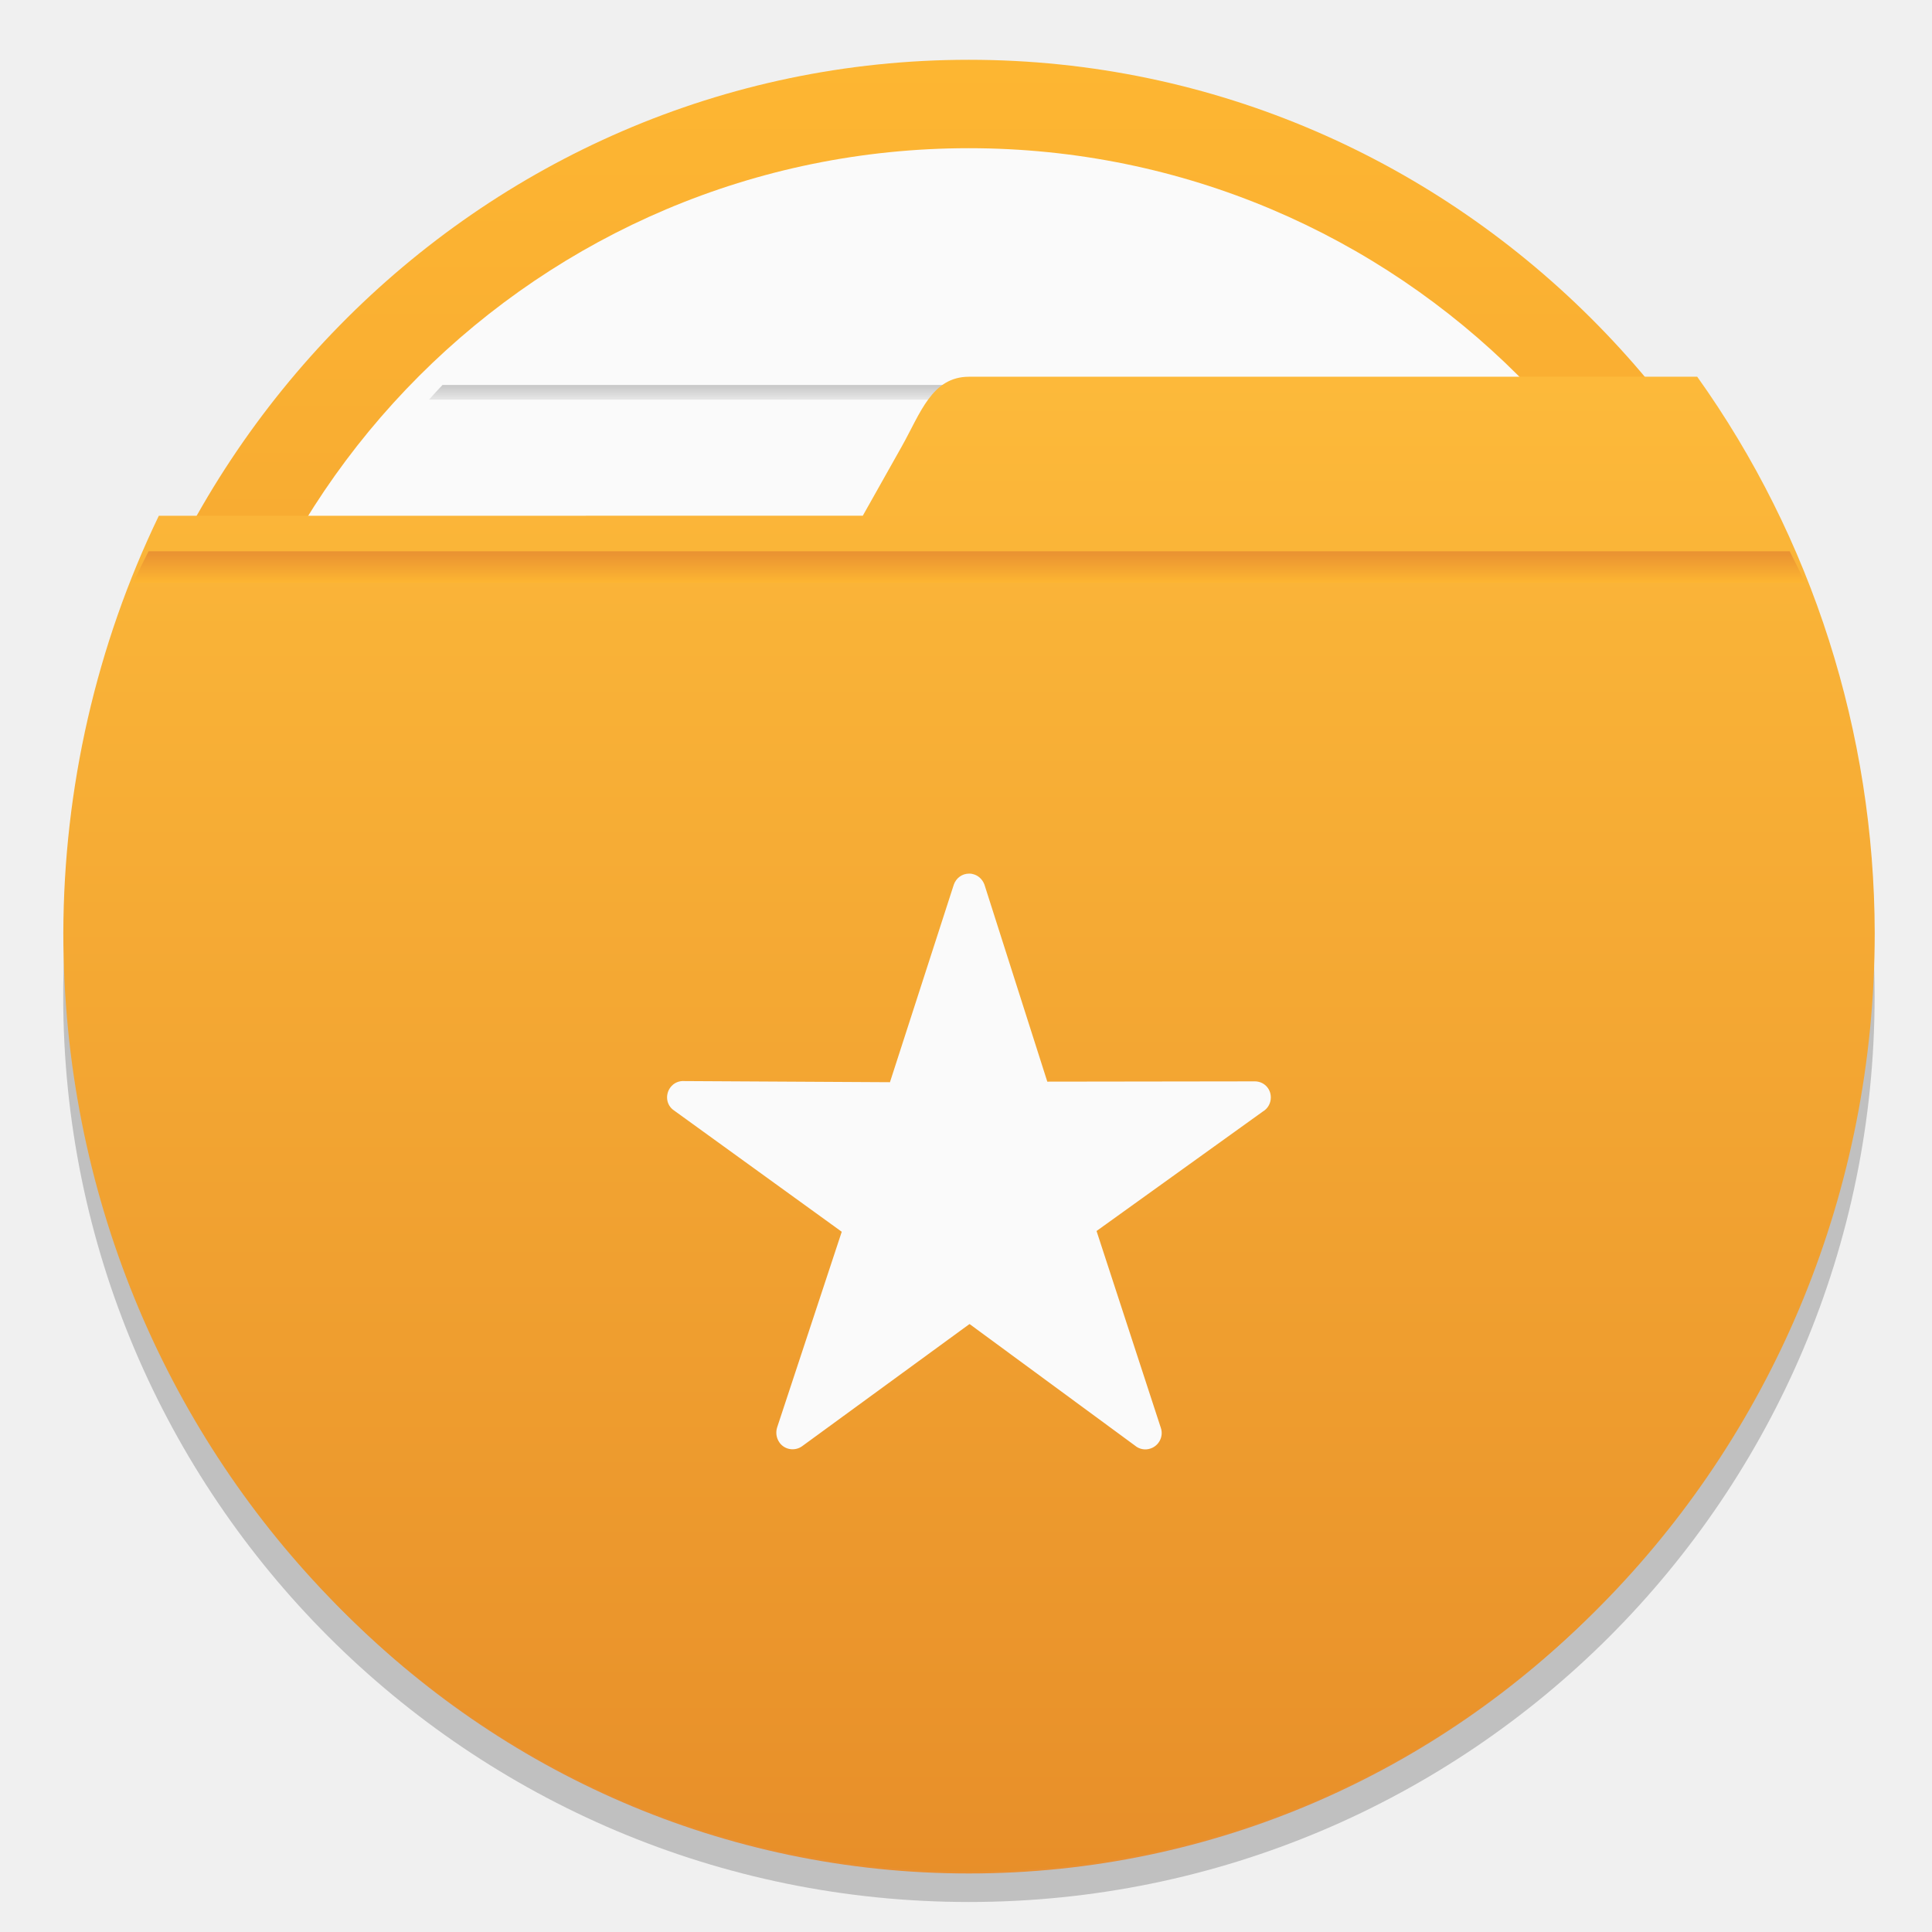
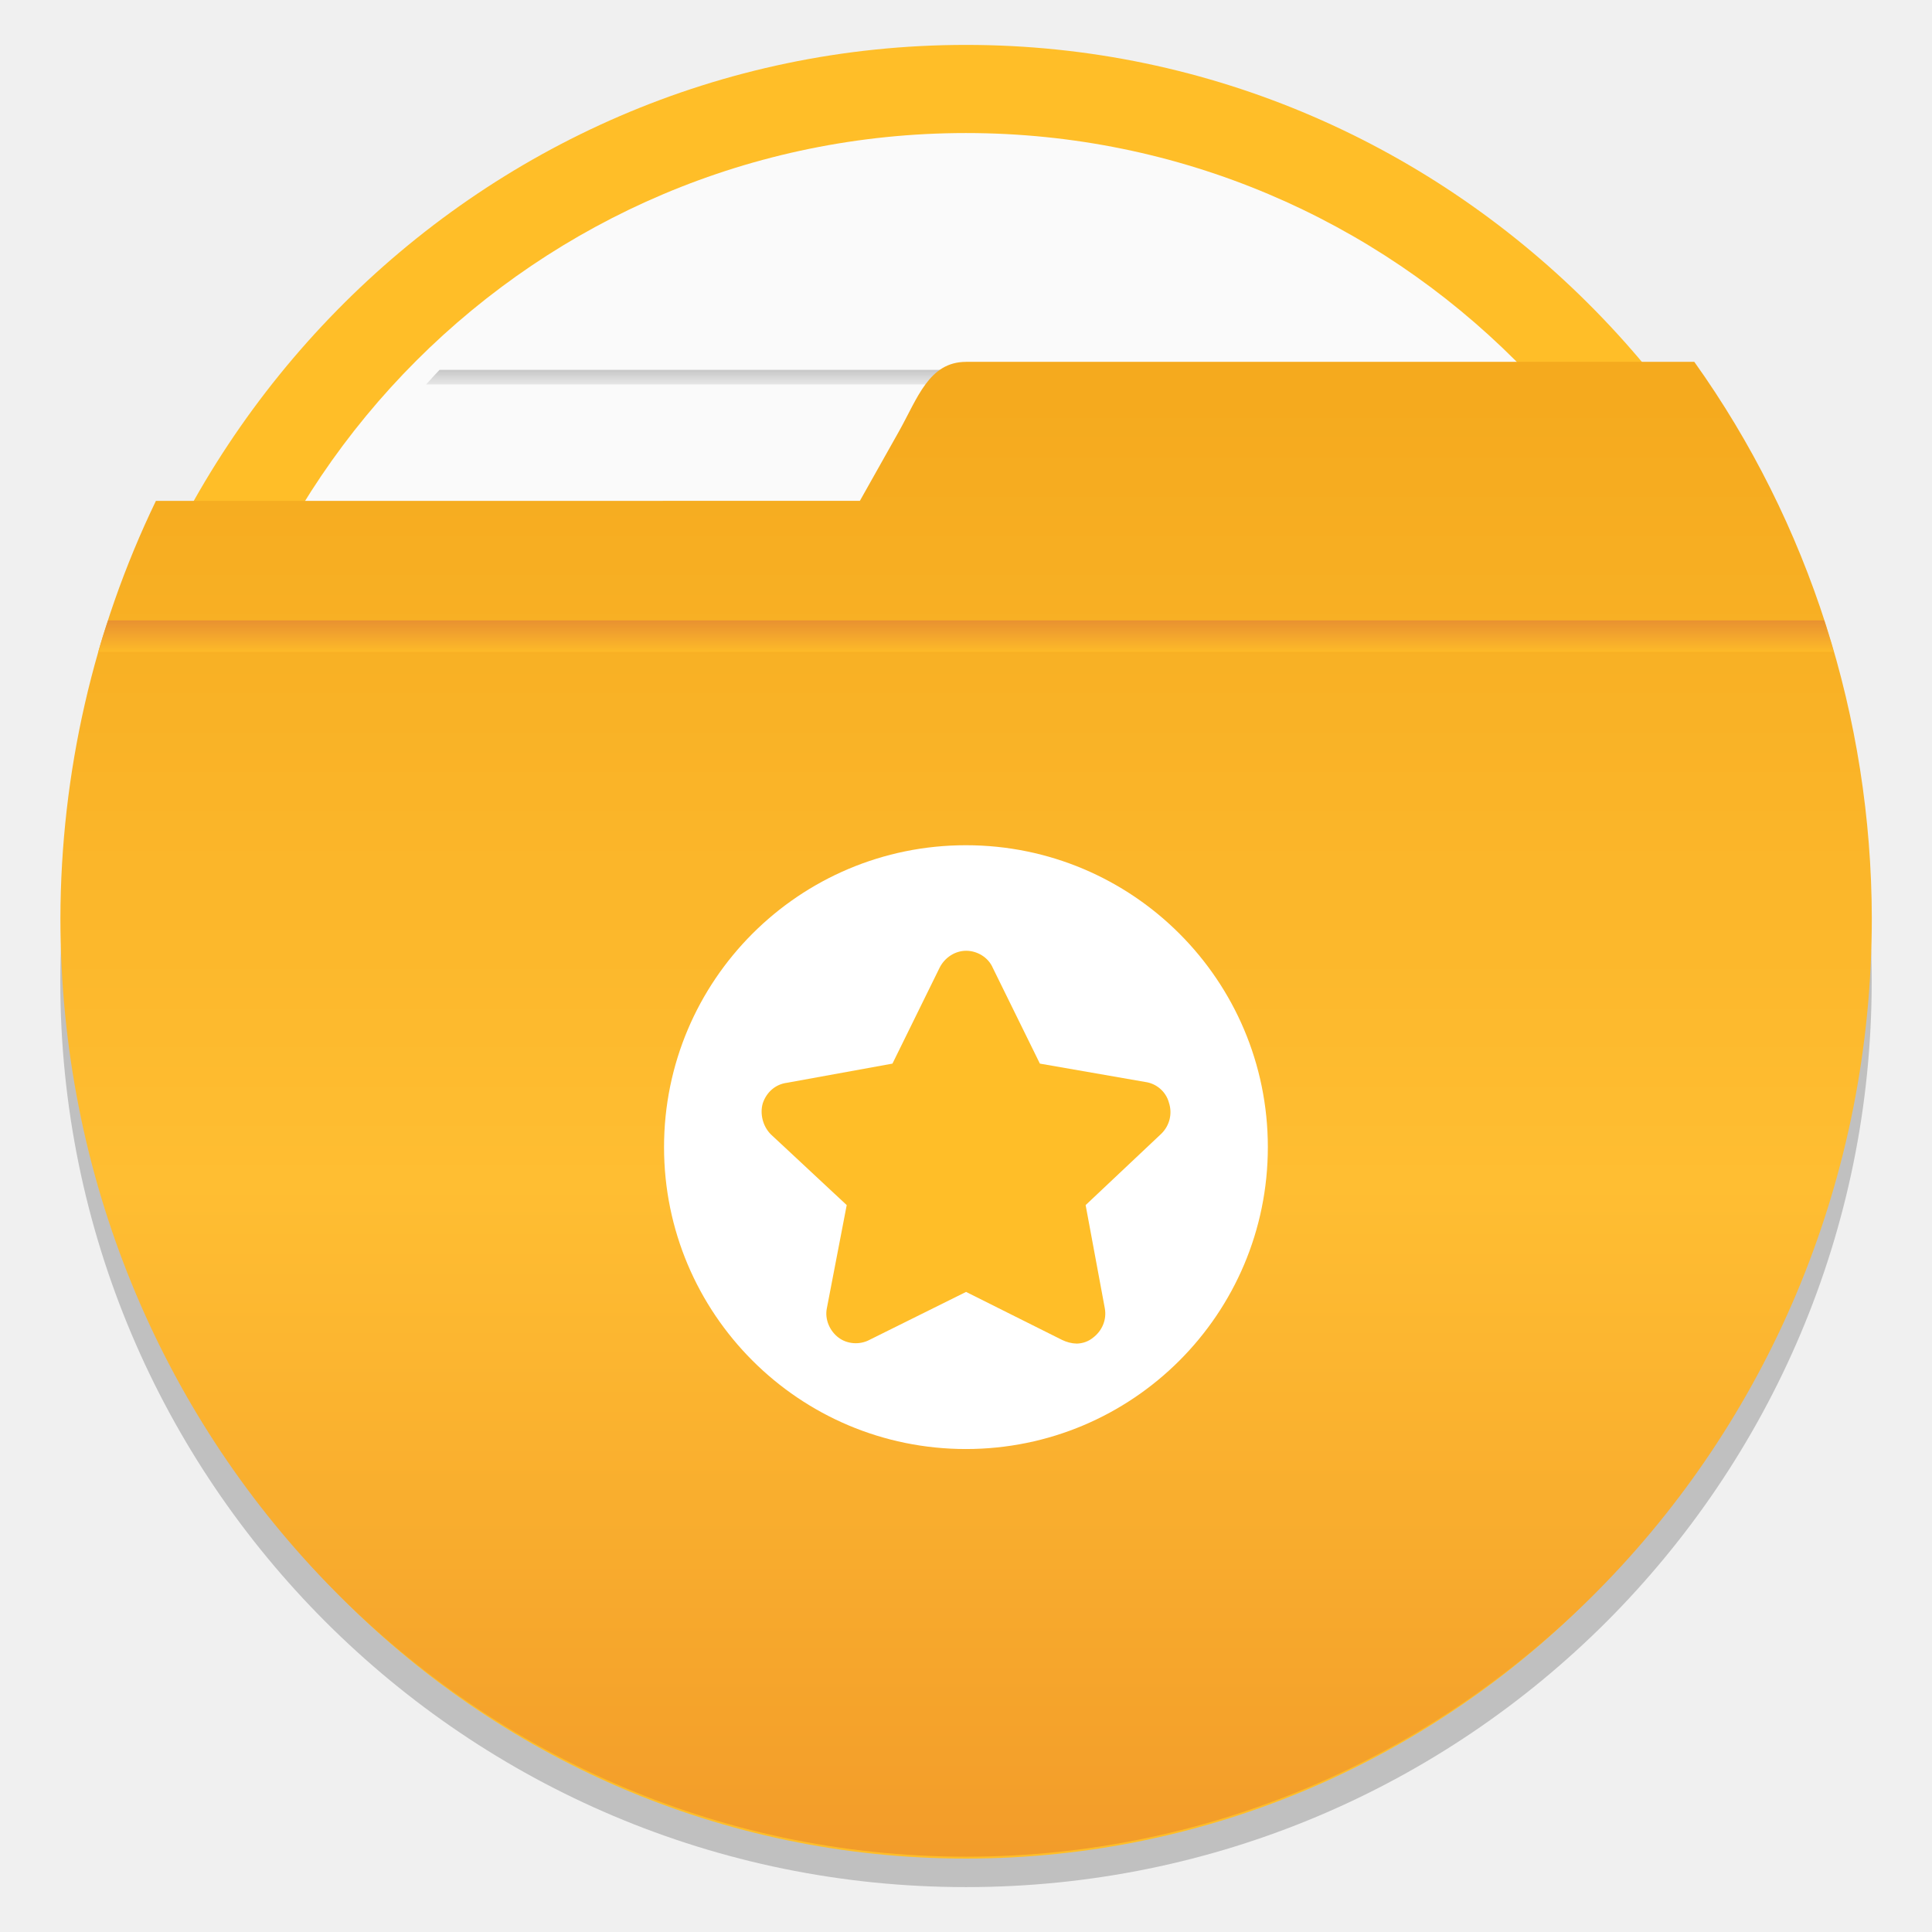
<svg xmlns="http://www.w3.org/2000/svg" xmlns:xlink="http://www.w3.org/1999/xlink" width="64" height="64" version="1.1" viewBox="0 0 16.933 16.933">
  <defs>
-     <linearGradient id="b">
-       <stop stop-color="#ffb932" offset="0" />
-       <stop stop-color="#e68c32" offset="1" />
-     </linearGradient>
-     <linearGradient id="linearGradient677983" x1="16.721" x2="16.721" y1="279.38" y2="297.64" gradientTransform="matrix(.98127 0 0 .99997 -7.7377 -280.07)" gradientUnits="userSpaceOnUse" xlink:href="#b" />
-     <linearGradient id="linearGradient13468" x1="10.798" x2="10.798" y1="282.88" y2="283.29" gradientTransform="matrix(1.0543 0 0 .55499 4.1087 128.14)" gradientUnits="userSpaceOnUse" xlink:href="#linearGradient991" />
    <linearGradient id="linearGradient991">
      <stop stop-color="#969696" offset="0" />
      <stop stop-color="#e6e6e6" stop-opacity=".902" offset="1" />
    </linearGradient>
-     <linearGradient id="linearGradient13470" x1="8.817" x2="8.817" y1="293.7" y2="294.12" gradientTransform="matrix(.94579 0 0 .555 7.7176 133.01)" gradientUnits="userSpaceOnUse" xlink:href="#linearGradient991" />
-     <linearGradient id="linearGradient13472" x1="7.998" x2="7.998" y1="284.98" y2="285.41" gradientTransform="matrix(.94579 0 0 .555 7.9256 129.13)" gradientUnits="userSpaceOnUse" xlink:href="#linearGradient991" />
-     <linearGradient id="linearGradient13474" x1="8.764" x2="8.764" y1="287.18" y2="287.64" gradientTransform="matrix(.94579 0 0 .555 7.919 130.1)" gradientUnits="userSpaceOnUse" xlink:href="#linearGradient991" />
-     <linearGradient id="linearGradient13476" x1="8.318" x2="8.318" y1="289.36" y2="289.81" gradientTransform="matrix(.94579 0 0 .555 7.901 131.07)" gradientUnits="userSpaceOnUse" xlink:href="#linearGradient991" />
-     <linearGradient id="linearGradient13478" x1="8.255" x2="8.255" y1="291.55" y2="291.96" gradientTransform="matrix(.94579 0 0 .55502 8.0111 132.03)" gradientUnits="userSpaceOnUse" xlink:href="#linearGradient991" />
-     <linearGradient id="linearGradient677997" x1="19.27" x2="19.27" y1="281.99" y2="297.35" gradientTransform="matrix(.99997 0 0 .99997 -10.848 -280.07)" gradientUnits="userSpaceOnUse">
-       <stop stop-color="#ffbe3c" offset="0" />
-       <stop stop-color="#e68c28" offset="1" />
+     <linearGradient id="linearGradient677346-7" x1="19.27" x2="19.27" y1="283.7" y2="297.5" gradientTransform="matrix(.99999 0 0 .99999 -10.846 -280.06)" gradientUnits="userSpaceOnUse">
+       <stop stop-color="#f5aa1e" offset="0" />
+       <stop stop-color="#ffbe32" offset=".5" />
+       <stop stop-color="#f09628" offset="1" />
    </linearGradient>
-     <linearGradient id="linearGradient677999" x1="-6.174" x2="-6.174" y1="-126.08" y2="-126.7" gradientTransform="matrix(.54035 0 0 .54035 11.602 73.26)" gradientUnits="userSpaceOnUse" xlink:href="#b" />
+     <linearGradient id="linearGradient677348-5" x1="-6.174" x2="-6.174" y1="-126.08" y2="-126.7" gradientTransform="matrix(.54036 0 0 .54036 11.594 74.016)" gradientUnits="userSpaceOnUse">
+       <stop stop-color="#ffbe28" offset="0" />
+       <stop stop-color="#e68c32" offset="1" />
+     </linearGradient>
+     <linearGradient id="linearGradient943" x1="10.798" x2="10.798" y1="282.88" y2="283.29" gradientTransform="matrix(1.0543 0 0 .55499 4.1087 128.14)" gradientUnits="userSpaceOnUse" xlink:href="#linearGradient991" />
+     <linearGradient id="linearGradient945" x1="8.817" x2="8.817" y1="293.7" y2="294.12" gradientTransform="matrix(.94579 0 0 .555 7.7176 133.01)" gradientUnits="userSpaceOnUse" xlink:href="#linearGradient991" />
+     <linearGradient id="linearGradient947" x1="7.998" x2="7.998" y1="284.98" y2="285.41" gradientTransform="matrix(.94579 0 0 .555 7.9256 129.13)" gradientUnits="userSpaceOnUse" xlink:href="#linearGradient991" />
+     <linearGradient id="linearGradient949" x1="8.764" x2="8.764" y1="287.18" y2="287.64" gradientTransform="matrix(.94579 0 0 .555 7.919 130.1)" gradientUnits="userSpaceOnUse" xlink:href="#linearGradient991" />
+     <linearGradient id="linearGradient951" x1="8.318" x2="8.318" y1="289.36" y2="289.81" gradientTransform="matrix(.94579 0 0 .555 7.901 131.07)" gradientUnits="userSpaceOnUse" xlink:href="#linearGradient991" />
+     <linearGradient id="linearGradient953" x1="8.255" x2="8.255" y1="291.55" y2="291.96" gradientTransform="matrix(.94579 0 0 .55502 8.0111 132.03)" gradientUnits="userSpaceOnUse" xlink:href="#linearGradient991" />
+     <style type="text/css" />
  </defs>
-   <circle cx="8.492" cy="8.732" r="7.938" opacity=".2" stroke-width=".14" />
-   <ellipse cx="8.492" cy="8.472" rx="7.799" ry="7.948" fill="url(#linearGradient677983)" stroke-width="1.19" style="paint-order:stroke markers fill" />
-   <g transform="matrix(.85831 0 0 .85831 -5.1778 -241.39)">
-     <circle cx="15.926" cy="290.69" r="7.938" fill="#fafafa" style="paint-order:normal" />
-     <path d="m10.551 285.17c-0.042 0.044-0.079 0.084-0.137 0.149l11.024 9.8e-4c-0.059-0.061-0.086-0.092-0.141-0.15z" fill="url(#linearGradient13468)" opacity=".6" style="paint-order:normal" />
-     <path d="m10.431 296.06c0.049 0.052 0.081 0.091 0.135 0.15h10.72c0.05-0.056 0.075-0.086 0.134-0.15z" fill="url(#linearGradient13470)" opacity=".6" style="paint-order:normal" />
-     <path d="m9.139 287.33c-0.022 0.052-0.037 0.089-0.066 0.15h13.708c-0.024-0.05-0.046-0.101-0.068-0.15z" fill="url(#linearGradient13472)" opacity=".6" style="paint-order:normal" />
-     <path d="m8.52 289.52c-0.01 0.049-0.016 0.1-0.025 0.15h14.862c-0.009-0.05-0.015-0.101-0.026-0.15z" fill="url(#linearGradient13474)" opacity=".6" style="paint-order:normal" />
-     <path d="m8.494 291.7c0.009 0.05 0.017 0.1 0.027 0.15h14.811c0.009-0.054 0.017-0.097 0.025-0.15z" fill="url(#linearGradient13476)" opacity=".6" style="paint-order:normal" />
-     <path d="m9.077 293.88c0.022 0.053 0.04 0.093 0.065 0.15h13.57c0.023-0.051 0.037-0.08 0.069-0.15z" fill="url(#linearGradient13478)" opacity=".6" style="paint-order:normal" />
+   <g fill="#5e4aa6">
+     <circle cx="-330.35" cy="-328.38" r="0" stroke-width=".265" />
+     <circle cx="-39.434" cy="6.44" r="0" fill-rule="evenodd" stroke-width=".265" />
+     <circle cx="-305.13" cy="-324.5" r="0" stroke-width=".265" />
  </g>
-   <path d="m8.492 3.302c-0.325 8e-4 -0.424 0.318-0.588 0.61l-0.342 0.608-6.17 5.299e-4a7.938 8.227 0 0 0-0.837 3.656 7.938 8.227 0 0 0 7.938 8.227 7.938 8.227 0 0 0 7.938-8.227 7.938 8.227 0 0 0-1.556-4.875h-6.381z" fill="url(#linearGradient677997)" stroke-width="1.131" style="paint-order:stroke markers fill" />
-   <path d="m1.302 4.832c-0.046 0.091-0.092 0.183-0.134 0.275h14.652c-0.041-0.093-0.09-0.184-0.134-0.275z" fill="url(#linearGradient677999)" stroke-width=".143" />
-   <g transform="matrix(.83329 0 0 .83329 -76.569 -182.05)" stroke-width=".288">
-     <path d="m102.08 227.66c-0.072 0-0.137 0.046-0.161 0.118l-0.671 2.076-2.156-0.012c-0.06-5e-3 -0.117 0.017-0.155 0.069-0.055 0.077-0.041 0.184 0.037 0.238l1.767 1.278-0.679 2.056c-0.017 0.052-0.011 0.111 0.024 0.161 0.055 0.078 0.164 0.093 0.239 0.038l1.755-1.281 6e-3 -3e-3 1.739 1.278c0.043 0.037 0.106 0.051 0.163 0.031 0.089-0.029 0.139-0.126 0.11-0.215l-0.677-2.073 1.751-1.258c0.049-0.029 0.082-0.084 0.082-0.147 0-0.095-0.074-0.169-0.169-0.169l-2.182 3e-3 -0.655-2.053c-0.015-0.058-0.056-0.107-0.113-0.126-0.017-5e-3 -0.031-9e-3 -0.049-9e-3z" fill="#fafafa" />
+   <g transform="translate(-.02755 -.14845)">
+     <circle cx="8.494" cy="8.75" r="7.938" opacity=".2" stroke-width=".14" />
+     <ellipse cx="8.494" cy="8.49" rx="7.799" ry="7.948" fill="#ffbe28" stroke-width="1.19" style="paint-order:stroke markers fill" />
+     <g transform="matrix(.85833 0 0 .85833 -5.1762 -241.38)">
+       <circle cx="15.926" cy="290.69" r="7.938" fill="#fafafa" style="paint-order:normal" />
+       <path d="m10.551 285.17c-0.042 0.044-0.079 0.084-0.137 0.149l11.024 9.8e-4c-0.059-0.061-0.086-0.092-0.141-0.15z" fill="url(#linearGradient943)" opacity=".6" style="paint-order:normal" />
+       <path d="m10.431 296.06c0.049 0.052 0.081 0.091 0.135 0.15h10.72c0.05-0.056 0.075-0.086 0.134-0.15z" fill="url(#linearGradient945)" opacity=".6" style="paint-order:normal" />
+       <path d="m9.139 287.33c-0.022 0.052-0.037 0.089-0.066 0.15h13.708c-0.024-0.05-0.046-0.101-0.068-0.15z" fill="url(#linearGradient947)" opacity=".6" style="paint-order:normal" />
+       <path d="m8.52 289.52c-0.01 0.049-0.016 0.1-0.025 0.15h14.862c-0.009-0.05-0.015-0.101-0.026-0.15z" fill="url(#linearGradient949)" opacity=".6" style="paint-order:normal" />
+       <path d="m8.494 291.7c0.009 0.05 0.017 0.1 0.027 0.15h14.811c0.009-0.054 0.017-0.097 0.025-0.15z" fill="url(#linearGradient951)" opacity=".6" style="paint-order:normal" />
+       <path d="m9.077 293.88c0.022 0.053 0.04 0.093 0.065 0.15h13.57c0.023-0.051 0.037-0.08 0.069-0.15z" fill="url(#linearGradient953)" opacity=".6" style="paint-order:normal" />
+     </g>
+     <path d="m8.494 3.32c-0.325 8e-4 -0.424 0.318-0.588 0.61l-0.342 0.608-6.17 5.3e-4a7.938 8.227 0 0 0-0.837 3.656 7.938 8.227 0 0 0 7.938 8.227 7.938 8.227 0 0 0 7.938-8.227 7.938 8.227 0 0 0-1.556-4.875h-6.382z" fill="url(#linearGradient677346-7)" stroke-width="1.131" style="paint-order:stroke markers fill" />
+     <path d="m0.975 5.586c-0.031 0.09-0.059 0.179-0.086 0.276l15.21-0.001c-0.027-0.093-0.051-0.172-0.083-0.275z" fill="url(#linearGradient677348-5)" stroke-width=".143" />
  </g>
-   <circle cx="-330.36" cy="-328.39" r="0" fill="#5e4aa6" stroke-width=".265" />
+   <circle cx="8.466" cy="10.054" r="2.646" fill="#fff" />
+   <path d="m9.43 11.775c-0.039 0-0.084-0.013-0.123-0.032l-0.84-0.42-0.846 0.42c-0.084 0.045-0.194 0.039-0.271-0.019-0.078-0.058-0.123-0.161-0.103-0.258l0.174-0.904-0.665-0.62c-0.071-0.071-0.097-0.181-0.071-0.271 0.032-0.097 0.11-0.168 0.213-0.181l0.924-0.168 0.413-0.84c0.045-0.09 0.136-0.149 0.233-0.149 0.097 0 0.194 0.058 0.233 0.149l0.413 0.84 0.924 0.161c0.097 0.013 0.181 0.084 0.207 0.181 0.032 0.097 0.006 0.2-0.065 0.271l-0.665 0.627 0.168 0.904c0.019 0.103-0.026 0.2-0.103 0.258-0.039 0.032-0.09 0.052-0.149 0.052z" fill="#ffbe28" stroke-width=".004" p-id="3768" />
</svg>
